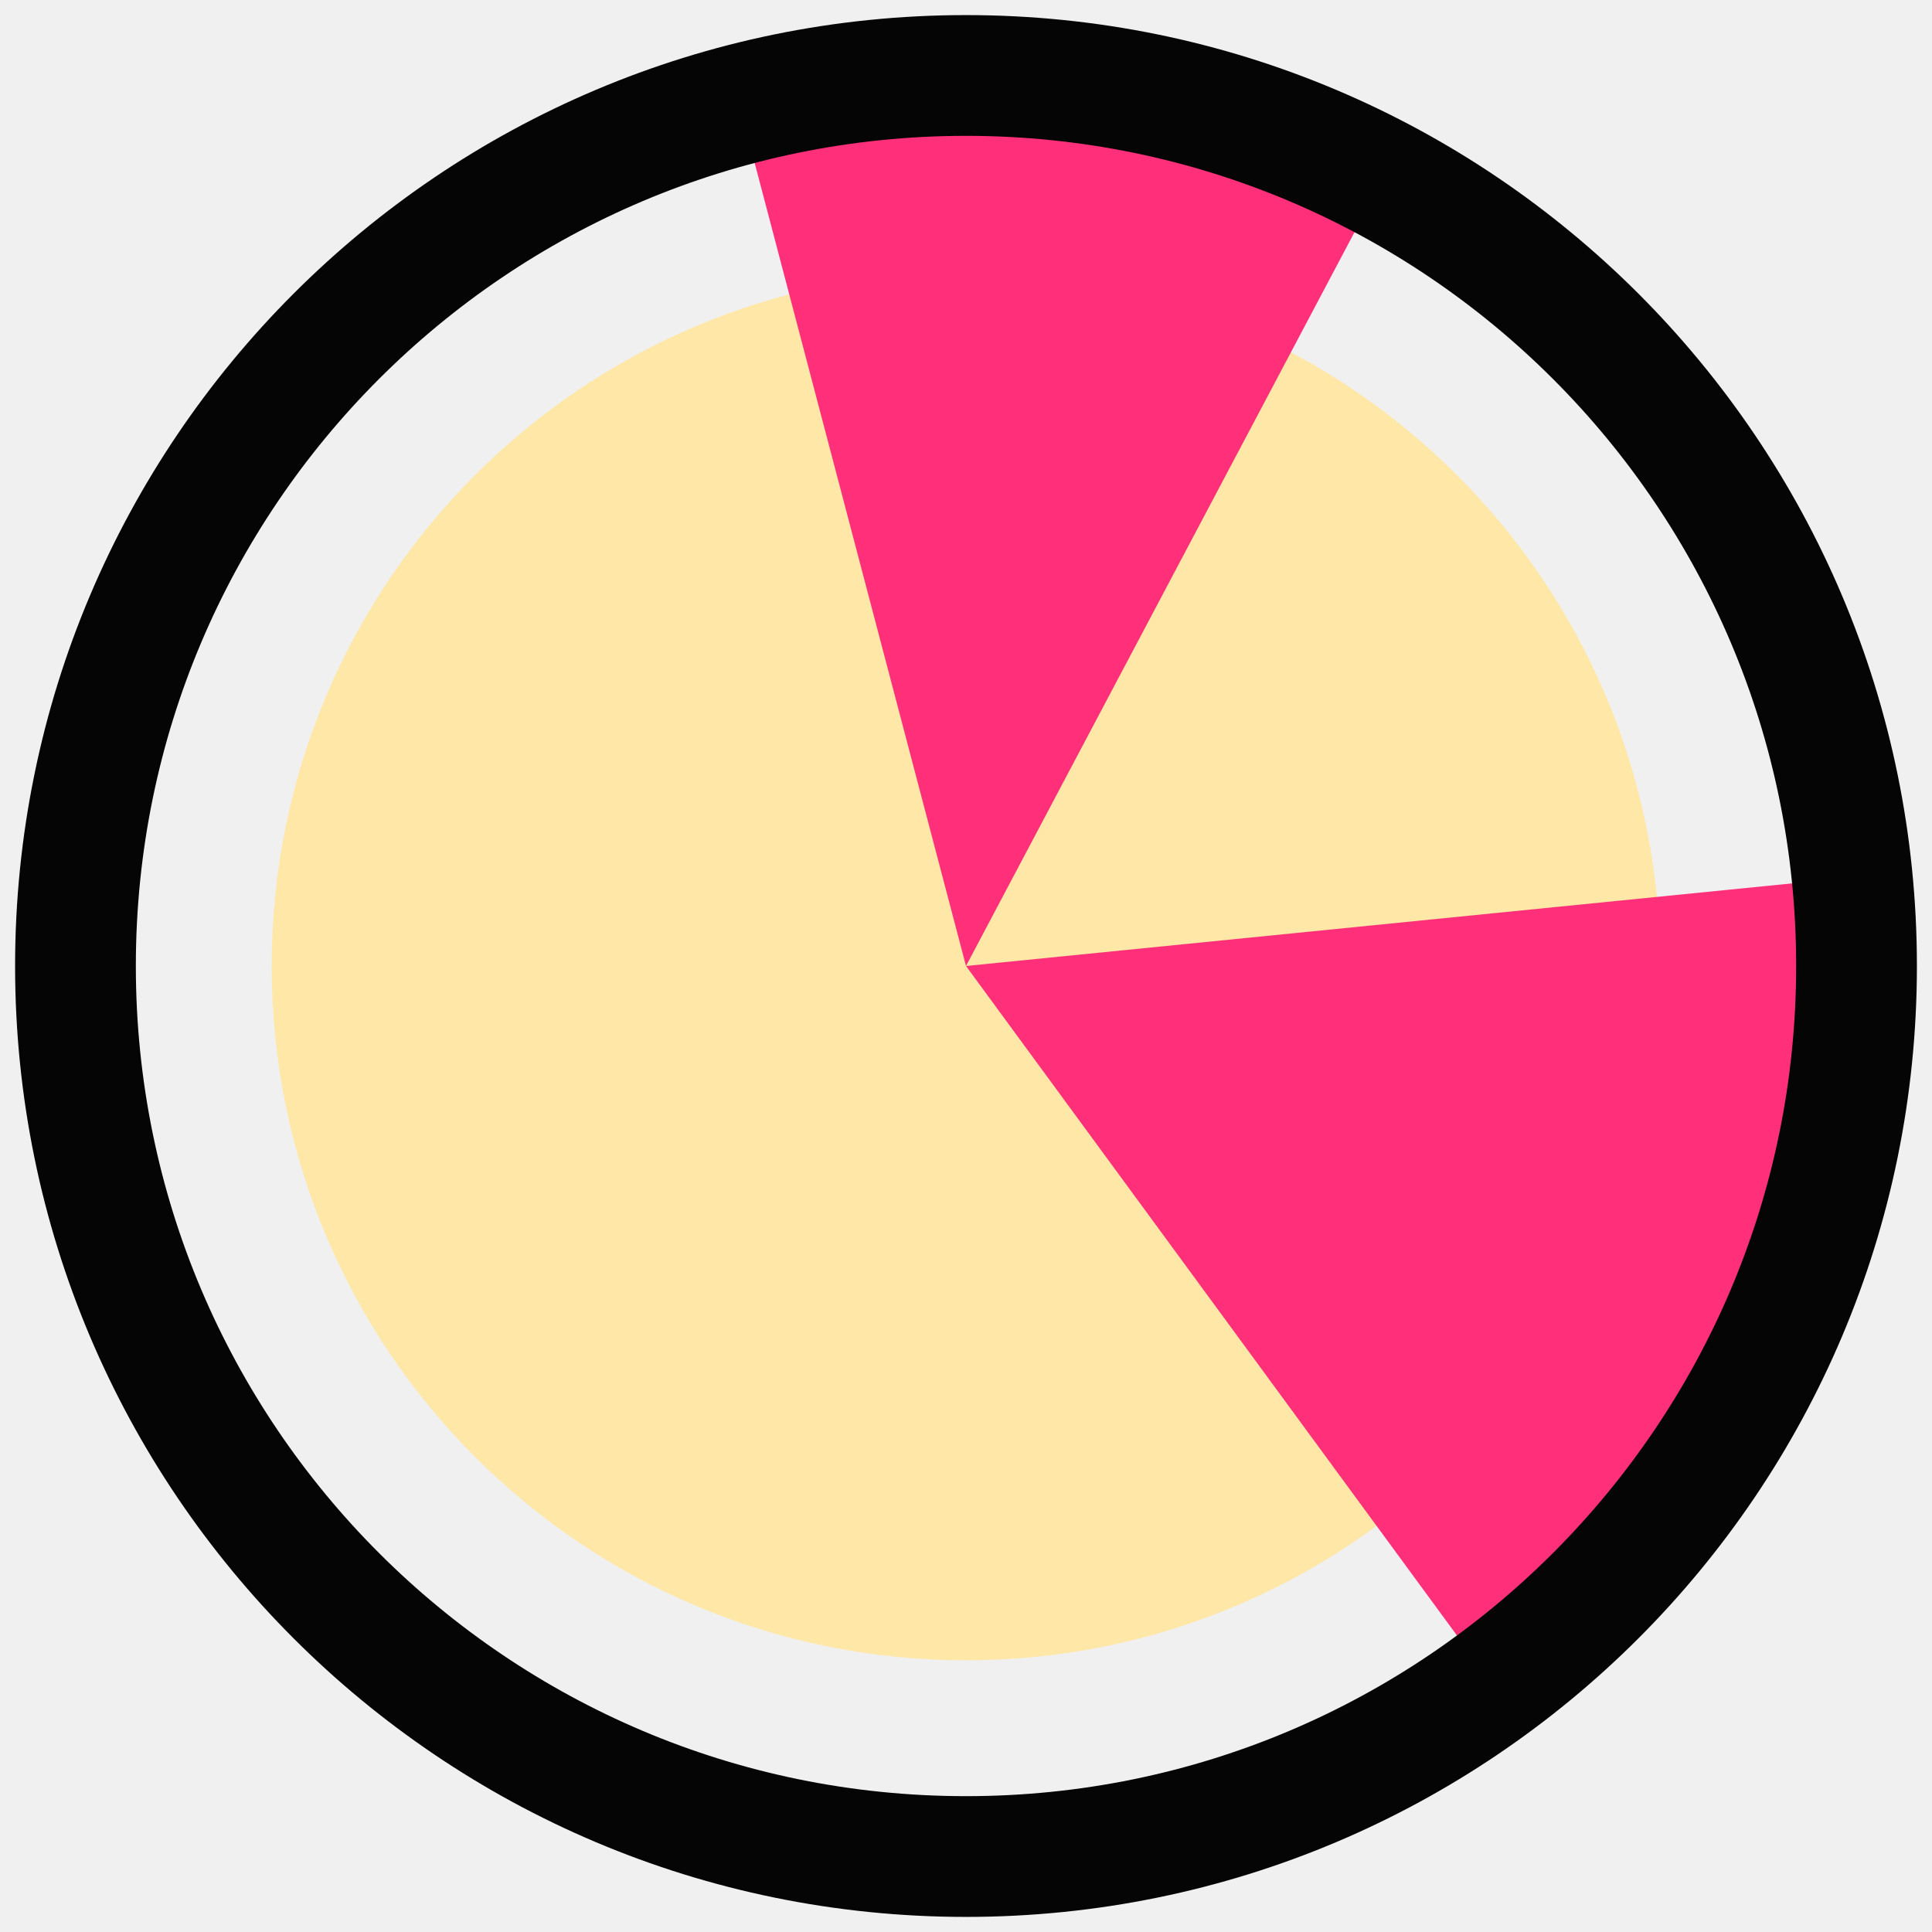
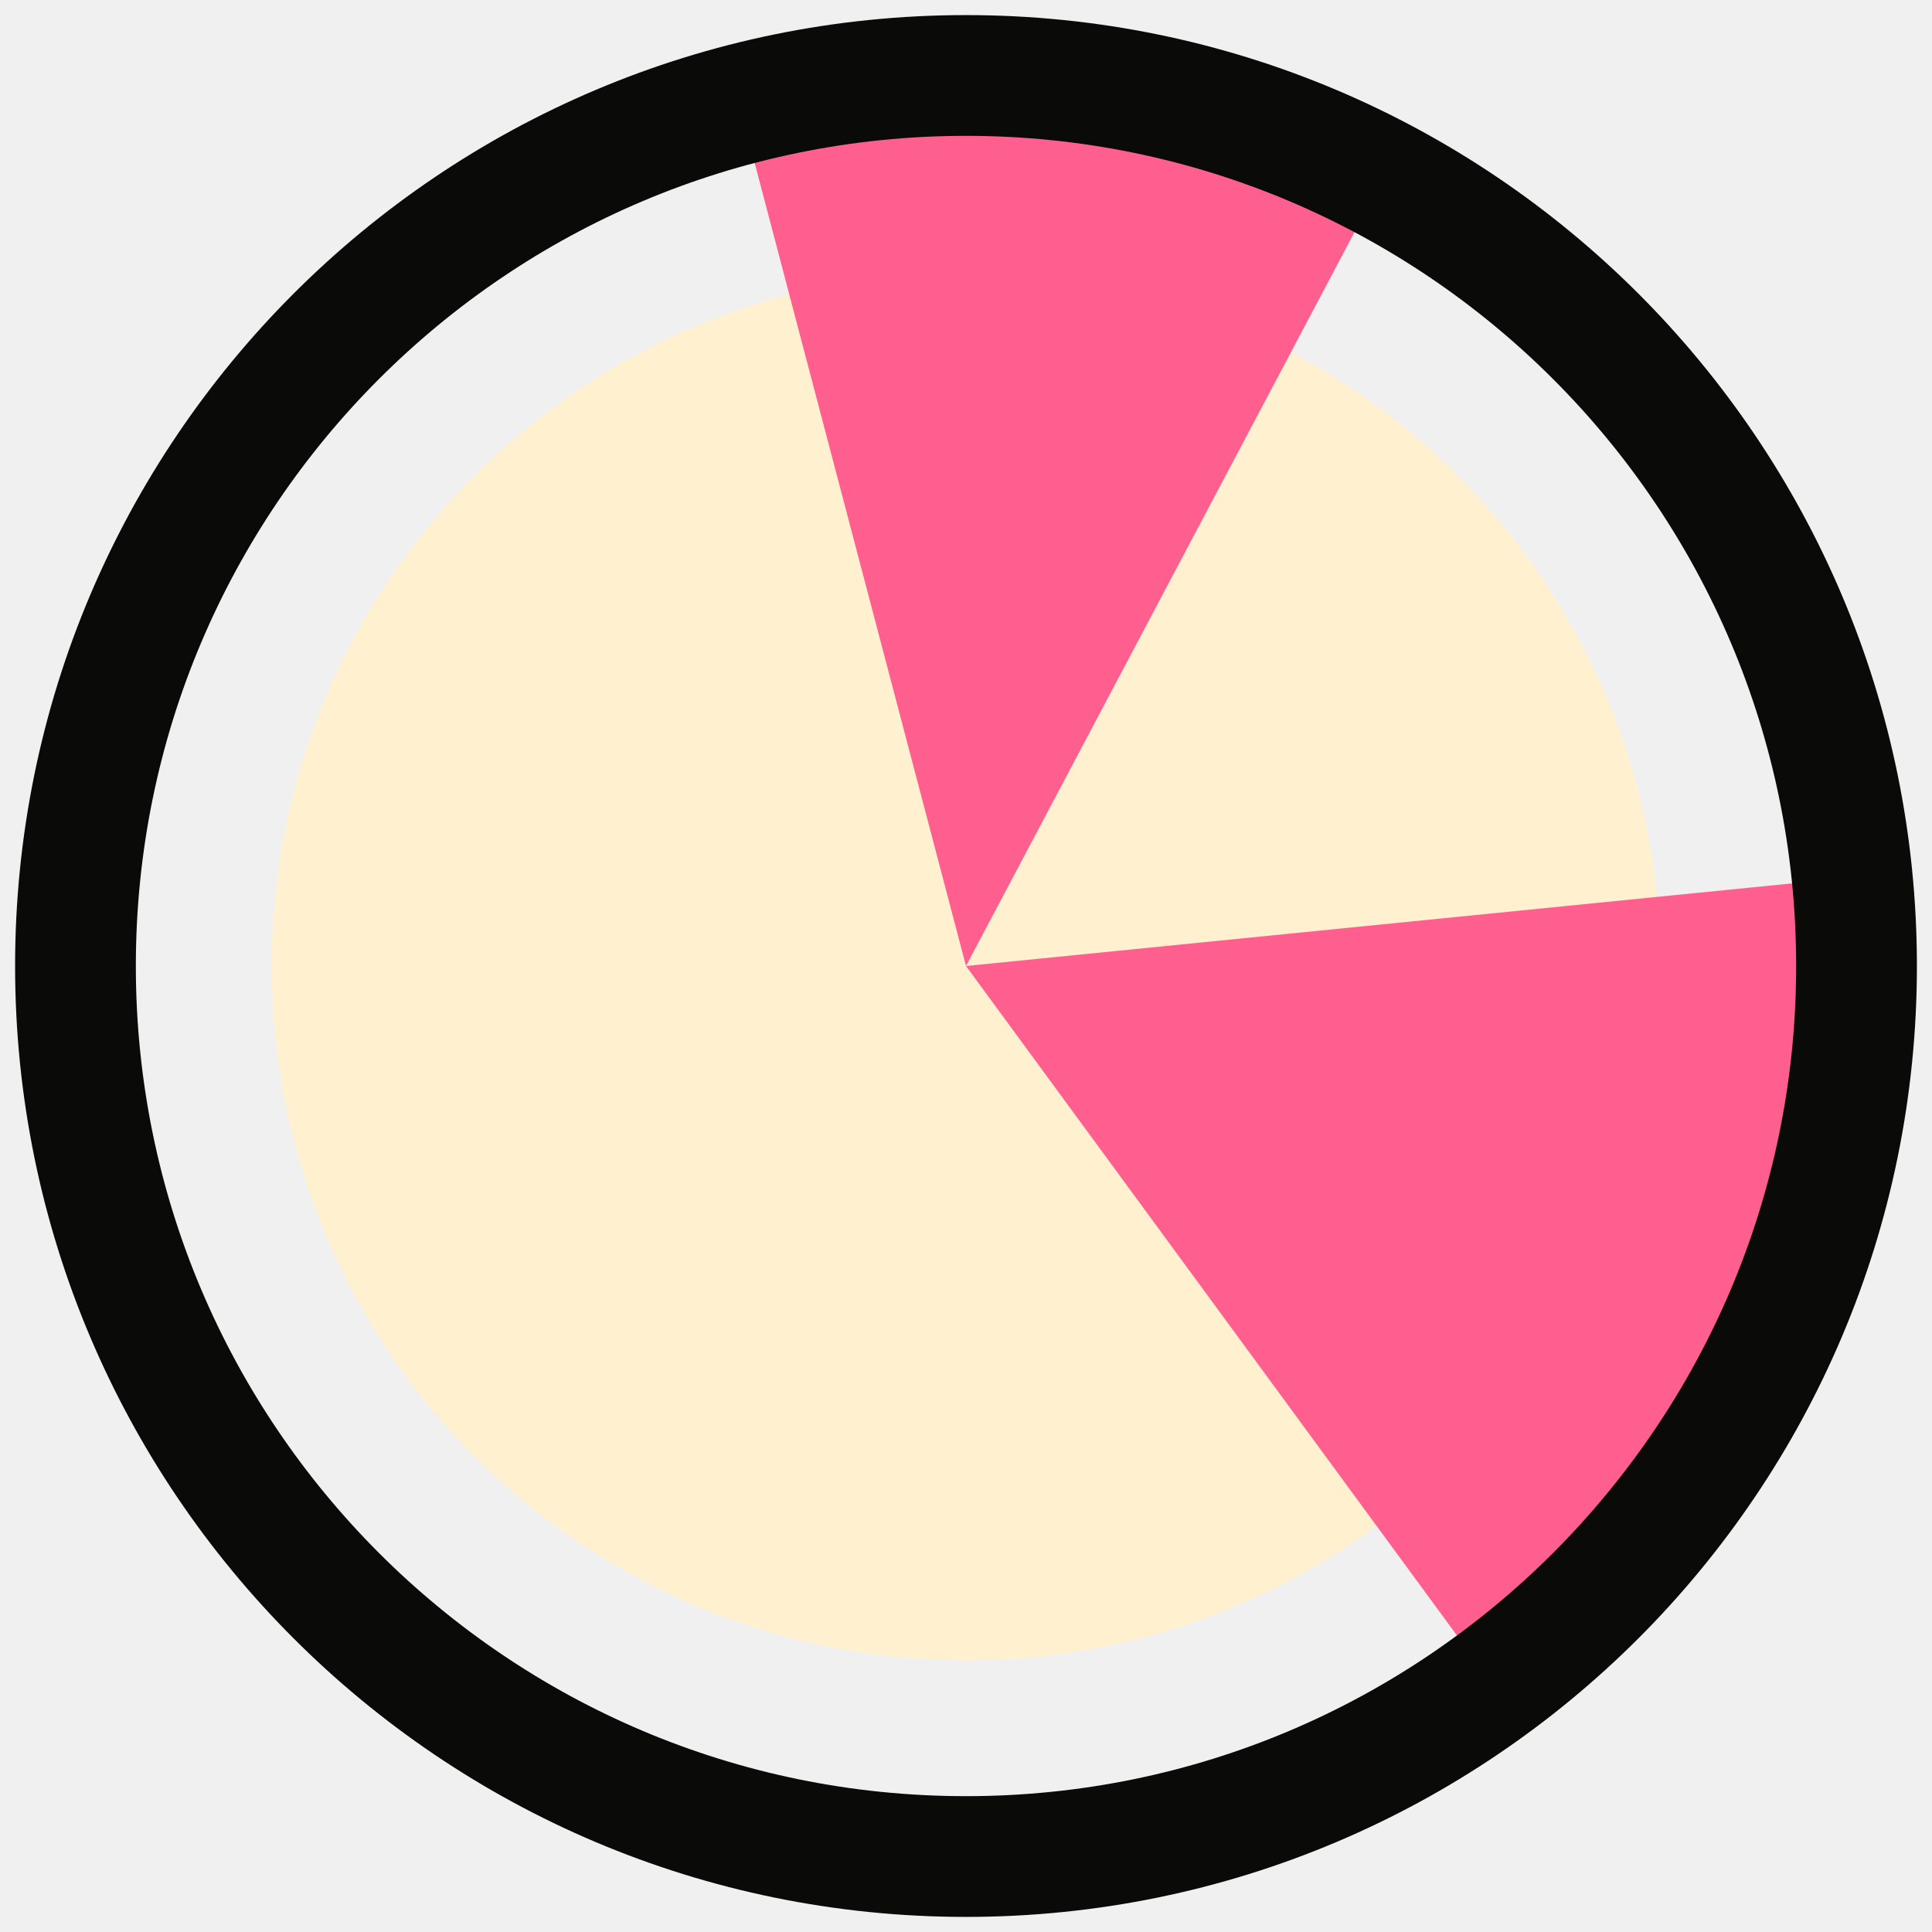
<svg xmlns="http://www.w3.org/2000/svg" viewBox="0 0 64 64" width="64" height="64" role="img" aria-label="Ghostmaxxing">
  <defs>
    <clipPath id="gmClip">
      <circle cx="32" cy="32" r="28.2" />
    </clipPath>
    <mask id="gmPupil">
      <rect width="64" height="64" fill="#fff" />
      <circle cx="32" cy="32" r="9.5" fill="#000" />
    </mask>
  </defs>
-   <circle cx="32" cy="32" r="23" fill="#ffe7a8" />
-   <g fill="#ff2f7a" clip-path="url(#gmClip)">
+   <circle cx="32" cy="32" r="23" fill="#fff1cf" />
+   <g fill="#ff5f8f" clip-path="url(#gmClip)">
    <path d="M32 32 L22 -6 L50 -2 Z" />
    <path d="M32 32 L72 28 L54 62 Z" />
  </g>
-   <circle cx="32" cy="32" r="29.5" fill="none" stroke="#050505" stroke-width="4.0" />
+   <circle cx="32" cy="32" r="29.5" fill="none" stroke="#0a0a08" stroke-width="4.0" />
</svg>
